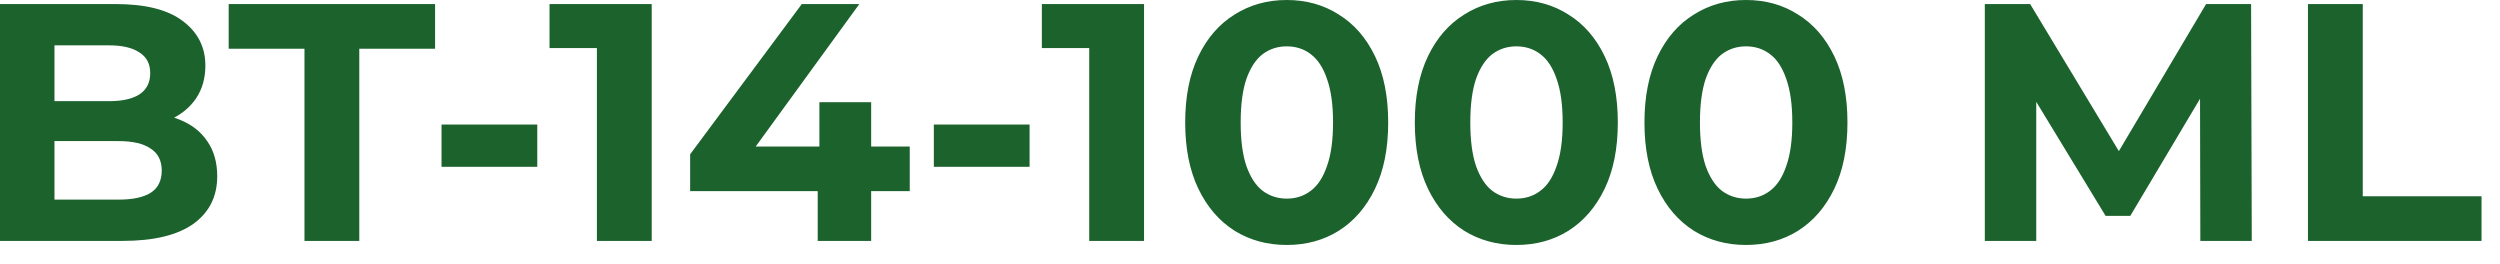
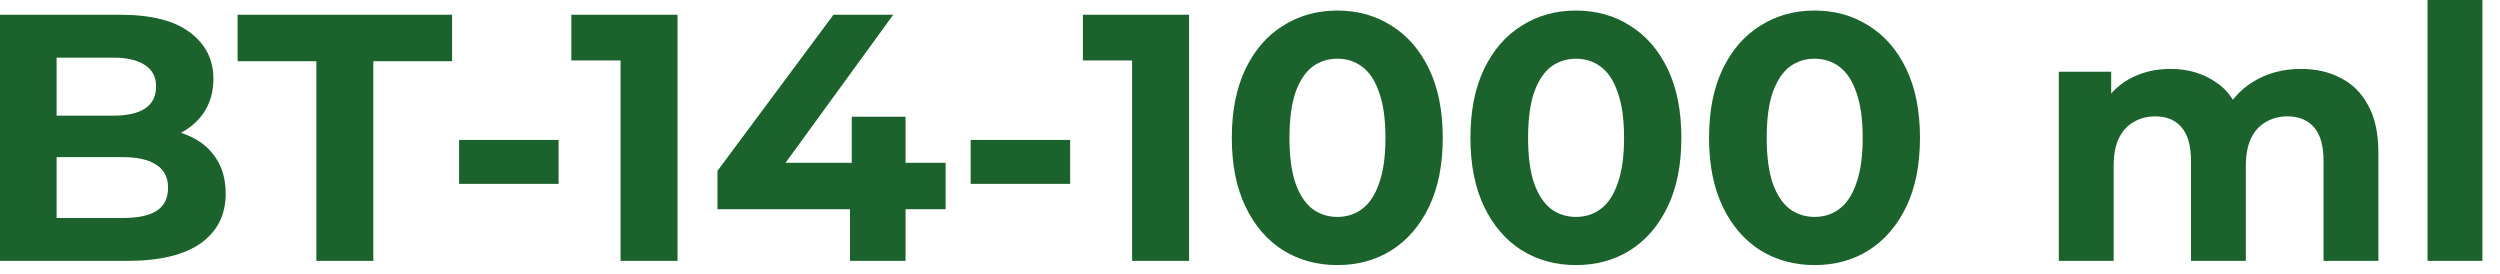
- <svg xmlns="http://www.w3.org/2000/svg" width="133" height="14" viewBox="0 0 133 14" fill="none">
-   <path d="M-0 12.816V0.216H6.156C7.74 0.216 8.928 0.516 9.72 1.116C10.524 1.716 10.926 2.508 10.926 3.492C10.926 4.152 10.764 4.728 10.44 5.22C10.116 5.7 9.672 6.072 9.108 6.336C8.544 6.6 7.896 6.732 7.164 6.732L7.506 5.994C8.298 5.994 9 6.126 9.612 6.39C10.224 6.642 10.698 7.02 11.034 7.524C11.382 8.028 11.556 8.646 11.556 9.378C11.556 10.458 11.13 11.304 10.278 11.916C9.426 12.516 8.172 12.816 6.516 12.816H-0ZM2.898 10.62H6.3C7.056 10.62 7.626 10.5 8.01 10.26C8.406 10.008 8.604 9.612 8.604 9.072C8.604 8.544 8.406 8.154 8.01 7.902C7.626 7.638 7.056 7.506 6.3 7.506H2.682V5.382H5.796C6.504 5.382 7.044 5.262 7.416 5.022C7.8 4.77 7.992 4.392 7.992 3.888C7.992 3.396 7.8 3.03 7.416 2.79C7.044 2.538 6.504 2.412 5.796 2.412H2.898V10.62ZM16.198 12.816V2.592H12.166V0.216H23.146V2.592H19.114V12.816H16.198ZM23.489 8.874V6.624H28.583V8.874H23.489ZM31.755 12.816V1.296L33.015 2.556H29.235V0.216H34.671V12.816H31.755ZM36.716 10.17V8.208L42.656 0.216H45.716L39.902 8.208L38.48 7.794H48.398V10.17H36.716ZM43.502 12.816V10.17L43.592 7.794V5.436H46.346V12.816H43.502ZM49.68 8.874V6.624H54.774V8.874H49.68ZM57.947 12.816V1.296L59.207 2.556H55.427V0.216H60.863V12.816H57.947ZM68.452 13.032C67.42 13.032 66.496 12.78 65.68 12.276C64.864 11.76 64.222 11.016 63.754 10.044C63.286 9.072 63.052 7.896 63.052 6.516C63.052 5.136 63.286 3.96 63.754 2.988C64.222 2.016 64.864 1.278 65.68 0.774C66.496 0.258 67.42 -8.22544e-05 68.452 -8.22544e-05C69.496 -8.22544e-05 70.42 0.258 71.224 0.774C72.04 1.278 72.682 2.016 73.15 2.988C73.618 3.96 73.852 5.136 73.852 6.516C73.852 7.896 73.618 9.072 73.15 10.044C72.682 11.016 72.04 11.76 71.224 12.276C70.42 12.78 69.496 13.032 68.452 13.032ZM68.452 10.566C68.944 10.566 69.37 10.428 69.73 10.152C70.102 9.876 70.39 9.438 70.594 8.838C70.81 8.238 70.918 7.464 70.918 6.516C70.918 5.568 70.81 4.794 70.594 4.194C70.39 3.594 70.102 3.156 69.73 2.88C69.37 2.604 68.944 2.466 68.452 2.466C67.972 2.466 67.546 2.604 67.174 2.88C66.814 3.156 66.526 3.594 66.31 4.194C66.106 4.794 66.004 5.568 66.004 6.516C66.004 7.464 66.106 8.238 66.31 8.838C66.526 9.438 66.814 9.876 67.174 10.152C67.546 10.428 67.972 10.566 68.452 10.566ZM80.668 13.032C79.636 13.032 78.712 12.78 77.896 12.276C77.08 11.76 76.438 11.016 75.97 10.044C75.502 9.072 75.268 7.896 75.268 6.516C75.268 5.136 75.502 3.96 75.97 2.988C76.438 2.016 77.08 1.278 77.896 0.774C78.712 0.258 79.636 -8.22544e-05 80.668 -8.22544e-05C81.712 -8.22544e-05 82.636 0.258 83.44 0.774C84.256 1.278 84.898 2.016 85.366 2.988C85.834 3.96 86.068 5.136 86.068 6.516C86.068 7.896 85.834 9.072 85.366 10.044C84.898 11.016 84.256 11.76 83.44 12.276C82.636 12.78 81.712 13.032 80.668 13.032ZM80.668 10.566C81.16 10.566 81.586 10.428 81.946 10.152C82.318 9.876 82.606 9.438 82.81 8.838C83.026 8.238 83.134 7.464 83.134 6.516C83.134 5.568 83.026 4.794 82.81 4.194C82.606 3.594 82.318 3.156 81.946 2.88C81.586 2.604 81.16 2.466 80.668 2.466C80.188 2.466 79.762 2.604 79.39 2.88C79.03 3.156 78.742 3.594 78.526 4.194C78.322 4.794 78.22 5.568 78.22 6.516C78.22 7.464 78.322 8.238 78.526 8.838C78.742 9.438 79.03 9.876 79.39 10.152C79.762 10.428 80.188 10.566 80.668 10.566ZM92.885 13.032C91.853 13.032 90.929 12.78 90.113 12.276C89.297 11.76 88.655 11.016 88.187 10.044C87.719 9.072 87.485 7.896 87.485 6.516C87.485 5.136 87.719 3.96 88.187 2.988C88.655 2.016 89.297 1.278 90.113 0.774C90.929 0.258 91.853 -8.22544e-05 92.885 -8.22544e-05C93.929 -8.22544e-05 94.853 0.258 95.657 0.774C96.473 1.278 97.115 2.016 97.583 2.988C98.051 3.96 98.285 5.136 98.285 6.516C98.285 7.896 98.051 9.072 97.583 10.044C97.115 11.016 96.473 11.76 95.657 12.276C94.853 12.78 93.929 13.032 92.885 13.032ZM92.885 10.566C93.377 10.566 93.803 10.428 94.163 10.152C94.535 9.876 94.823 9.438 95.027 8.838C95.243 8.238 95.351 7.464 95.351 6.516C95.351 5.568 95.243 4.794 95.027 4.194C94.823 3.594 94.535 3.156 94.163 2.88C93.803 2.604 93.377 2.466 92.885 2.466C92.405 2.466 91.979 2.604 91.607 2.88C91.247 3.156 90.959 3.594 90.743 4.194C90.539 4.794 90.437 5.568 90.437 6.516C90.437 7.464 90.539 8.238 90.743 8.838C90.959 9.438 91.247 9.876 91.607 10.152C91.979 10.428 92.405 10.566 92.885 10.566ZM105.592 12.816V0.216H108.004L113.368 9.108H112.09L117.364 0.216H119.758L119.794 12.816H117.058L117.04 4.41H117.544L113.332 11.484H112.018L107.716 4.41H108.328V12.816H105.592ZM122.783 12.816V0.216H125.699V10.44H132.017V12.816H122.783Z" fill="#1B622D" />
+ <svg xmlns="http://www.w3.org/2000/svg" width="128" height="14" viewBox="0 0 128 14" fill="none">
+   <path d="M-0 13.356V0.756H6.156C7.74 0.756 8.928 1.056 9.72 1.656C10.524 2.256 10.926 3.048 10.926 4.032C10.926 4.692 10.764 5.268 10.44 5.76C10.116 6.24 9.672 6.612 9.108 6.876C8.544 7.14 7.896 7.272 7.164 7.272L7.506 6.534C8.298 6.534 9 6.666 9.612 6.93C10.224 7.182 10.698 7.56 11.034 8.064C11.382 8.568 11.556 9.186 11.556 9.918C11.556 10.998 11.13 11.844 10.278 12.456C9.426 13.056 8.172 13.356 6.516 13.356H-0ZM2.898 11.16H6.3C7.056 11.16 7.626 11.04 8.01 10.8C8.406 10.548 8.604 10.152 8.604 9.612C8.604 9.084 8.406 8.694 8.01 8.442C7.626 8.178 7.056 8.046 6.3 8.046H2.682V5.922H5.796C6.504 5.922 7.044 5.802 7.416 5.562C7.8 5.31 7.992 4.932 7.992 4.428C7.992 3.936 7.8 3.57 7.416 3.33C7.044 3.078 6.504 2.952 5.796 2.952H2.898V11.16ZM16.198 13.356V3.132H12.166V0.756H23.146V3.132H19.114V13.356H16.198ZM23.506 9.414V7.164H28.6V9.414H23.506ZM31.773 13.356V1.836L33.033 3.096H29.253V0.756H34.689V13.356H31.773ZM36.734 10.71V8.748L42.674 0.756H45.734L39.92 8.748L38.498 8.334H48.416V10.71H36.734ZM43.52 13.356V10.71L43.61 8.334V5.976H46.364V13.356H43.52ZM49.698 9.414V7.164H54.792V9.414H49.698ZM57.964 13.356V1.836L59.224 3.096H55.444V0.756H60.88V13.356H57.964ZM68.469 13.572C67.437 13.572 66.513 13.32 65.697 12.816C64.881 12.3 64.239 11.556 63.771 10.584C63.303 9.612 63.069 8.436 63.069 7.056C63.069 5.676 63.303 4.5 63.771 3.528C64.239 2.556 64.881 1.818 65.697 1.314C66.513 0.798 67.437 0.54 68.469 0.54C69.513 0.54 70.437 0.798 71.241 1.314C72.057 1.818 72.699 2.556 73.167 3.528C73.635 4.5 73.869 5.676 73.869 7.056C73.869 8.436 73.635 9.612 73.167 10.584C72.699 11.556 72.057 12.3 71.241 12.816C70.437 13.32 69.513 13.572 68.469 13.572ZM68.469 11.106C68.961 11.106 69.387 10.968 69.747 10.692C70.119 10.416 70.407 9.978 70.611 9.378C70.827 8.778 70.935 8.004 70.935 7.056C70.935 6.108 70.827 5.334 70.611 4.734C70.407 4.134 70.119 3.696 69.747 3.42C69.387 3.144 68.961 3.006 68.469 3.006C67.989 3.006 67.563 3.144 67.191 3.42C66.831 3.696 66.543 4.134 66.327 4.734C66.123 5.334 66.021 6.108 66.021 7.056C66.021 8.004 66.123 8.778 66.327 9.378C66.543 9.978 66.831 10.416 67.191 10.692C67.563 10.968 67.989 11.106 68.469 11.106ZM80.686 13.572C79.654 13.572 78.73 13.32 77.914 12.816C77.098 12.3 76.456 11.556 75.988 10.584C75.52 9.612 75.286 8.436 75.286 7.056C75.286 5.676 75.52 4.5 75.988 3.528C76.456 2.556 77.098 1.818 77.914 1.314C78.73 0.798 79.654 0.54 80.686 0.54C81.73 0.54 82.654 0.798 83.458 1.314C84.274 1.818 84.916 2.556 85.384 3.528C85.852 4.5 86.086 5.676 86.086 7.056C86.086 8.436 85.852 9.612 85.384 10.584C84.916 11.556 84.274 12.3 83.458 12.816C82.654 13.32 81.73 13.572 80.686 13.572ZM80.686 11.106C81.178 11.106 81.604 10.968 81.964 10.692C82.336 10.416 82.624 9.978 82.828 9.378C83.044 8.778 83.152 8.004 83.152 7.056C83.152 6.108 83.044 5.334 82.828 4.734C82.624 4.134 82.336 3.696 81.964 3.42C81.604 3.144 81.178 3.006 80.686 3.006C80.206 3.006 79.78 3.144 79.408 3.42C79.048 3.696 78.76 4.134 78.544 4.734C78.34 5.334 78.238 6.108 78.238 7.056C78.238 8.004 78.34 8.778 78.544 9.378C78.76 9.978 79.048 10.416 79.408 10.692C79.78 10.968 80.206 11.106 80.686 11.106ZM92.903 13.572C91.871 13.572 90.947 13.32 90.131 12.816C89.315 12.3 88.673 11.556 88.205 10.584C87.737 9.612 87.503 8.436 87.503 7.056C87.503 5.676 87.737 4.5 88.205 3.528C88.673 2.556 89.315 1.818 90.131 1.314C90.947 0.798 91.871 0.54 92.903 0.54C93.947 0.54 94.871 0.798 95.675 1.314C96.491 1.818 97.133 2.556 97.601 3.528C98.069 4.5 98.303 5.676 98.303 7.056C98.303 8.436 98.069 9.612 97.601 10.584C97.133 11.556 96.491 12.3 95.675 12.816C94.871 13.32 93.947 13.572 92.903 13.572ZM92.903 11.106C93.395 11.106 93.821 10.968 94.181 10.692C94.553 10.416 94.841 9.978 95.045 9.378C95.261 8.778 95.369 8.004 95.369 7.056C95.369 6.108 95.261 5.334 95.045 4.734C94.841 4.134 94.553 3.696 94.181 3.42C93.821 3.144 93.395 3.006 92.903 3.006C92.423 3.006 91.997 3.144 91.625 3.42C91.265 3.696 90.977 4.134 90.761 4.734C90.557 5.334 90.455 6.108 90.455 7.056C90.455 8.004 90.557 8.778 90.761 9.378C90.977 9.978 91.265 10.416 91.625 10.692C91.997 10.968 92.423 11.106 92.903 11.106ZM117.813 3.528C118.581 3.528 119.259 3.684 119.847 3.996C120.447 4.296 120.915 4.764 121.251 5.4C121.599 6.024 121.773 6.828 121.773 7.812V13.356H118.965V8.244C118.965 7.464 118.803 6.888 118.479 6.516C118.155 6.144 117.699 5.958 117.111 5.958C116.703 5.958 116.337 6.054 116.013 6.246C115.689 6.426 115.437 6.702 115.257 7.074C115.077 7.446 114.987 7.92 114.987 8.496V13.356H112.179V8.244C112.179 7.464 112.017 6.888 111.693 6.516C111.381 6.144 110.931 5.958 110.343 5.958C109.935 5.958 109.569 6.054 109.245 6.246C108.921 6.426 108.669 6.702 108.489 7.074C108.309 7.446 108.219 7.92 108.219 8.496V13.356H105.411V3.672H108.093V6.318L107.589 5.544C107.925 4.884 108.399 4.386 109.011 4.05C109.635 3.702 110.343 3.528 111.135 3.528C112.023 3.528 112.797 3.756 113.457 4.212C114.129 4.656 114.573 5.34 114.789 6.264L113.799 5.994C114.123 5.238 114.639 4.638 115.347 4.194C116.067 3.75 116.889 3.528 117.813 3.528ZM124.29 13.356V0H127.098V13.356H124.29Z" fill="#1B622D" />
</svg>
